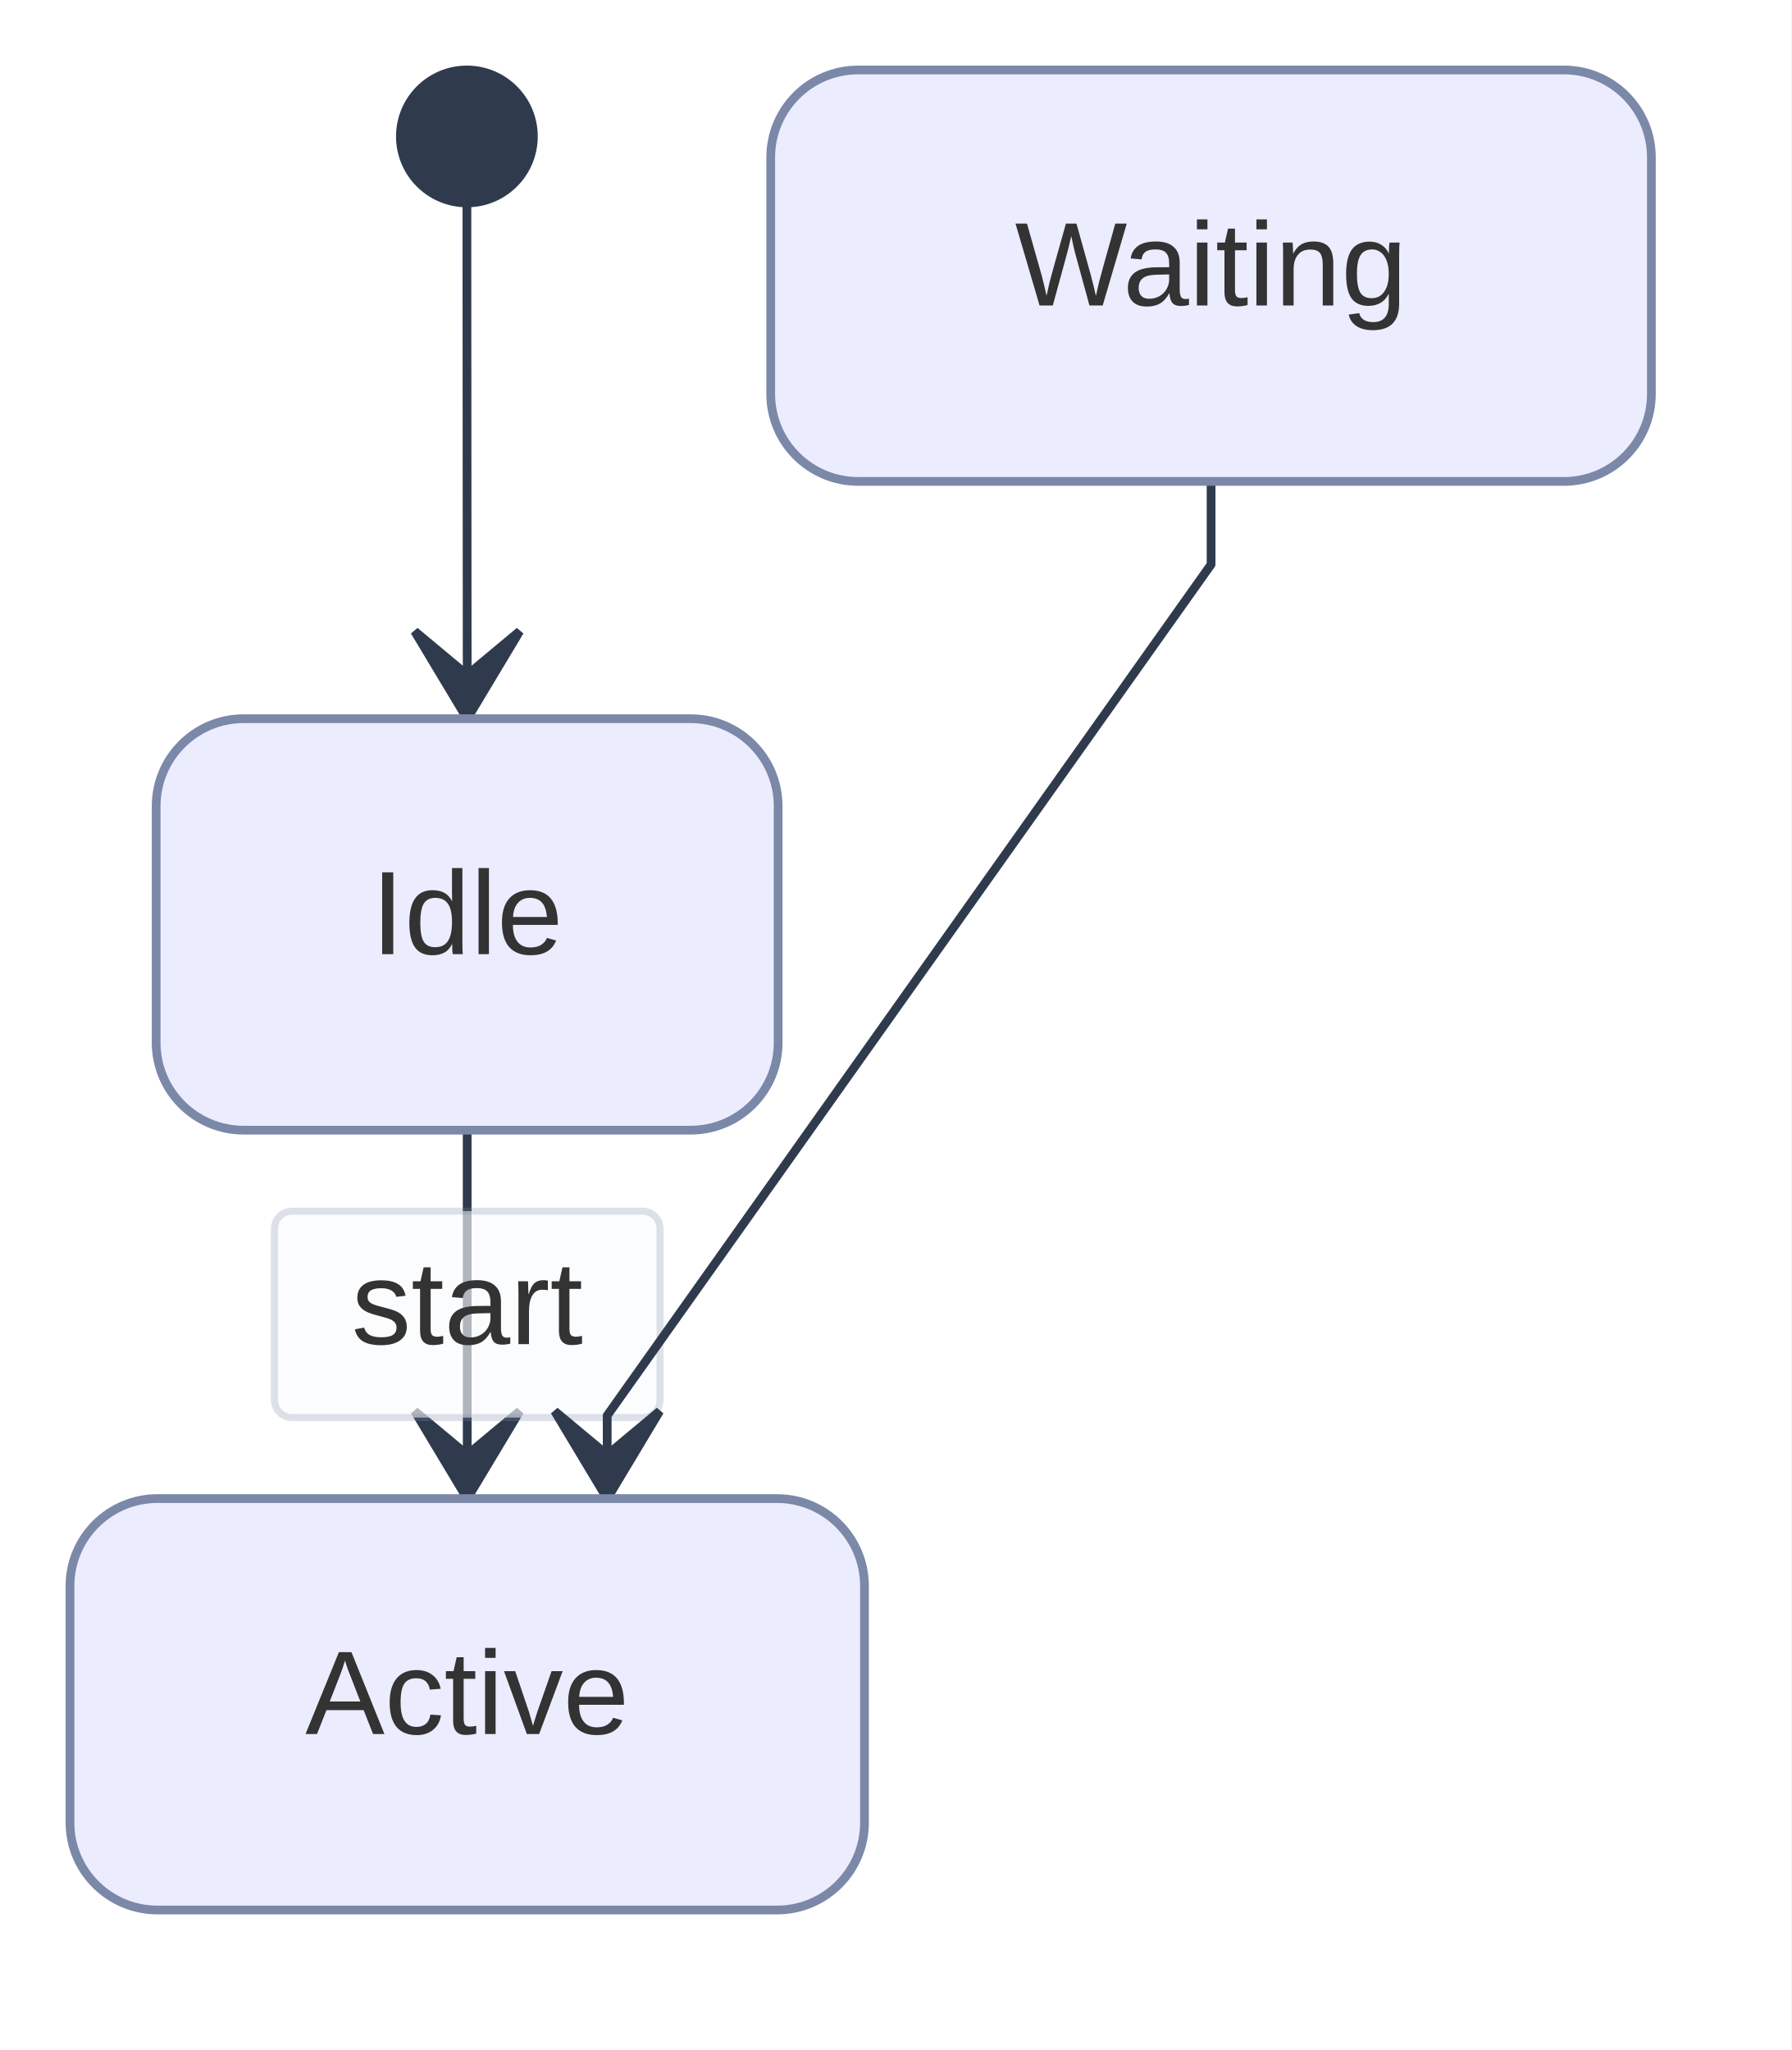
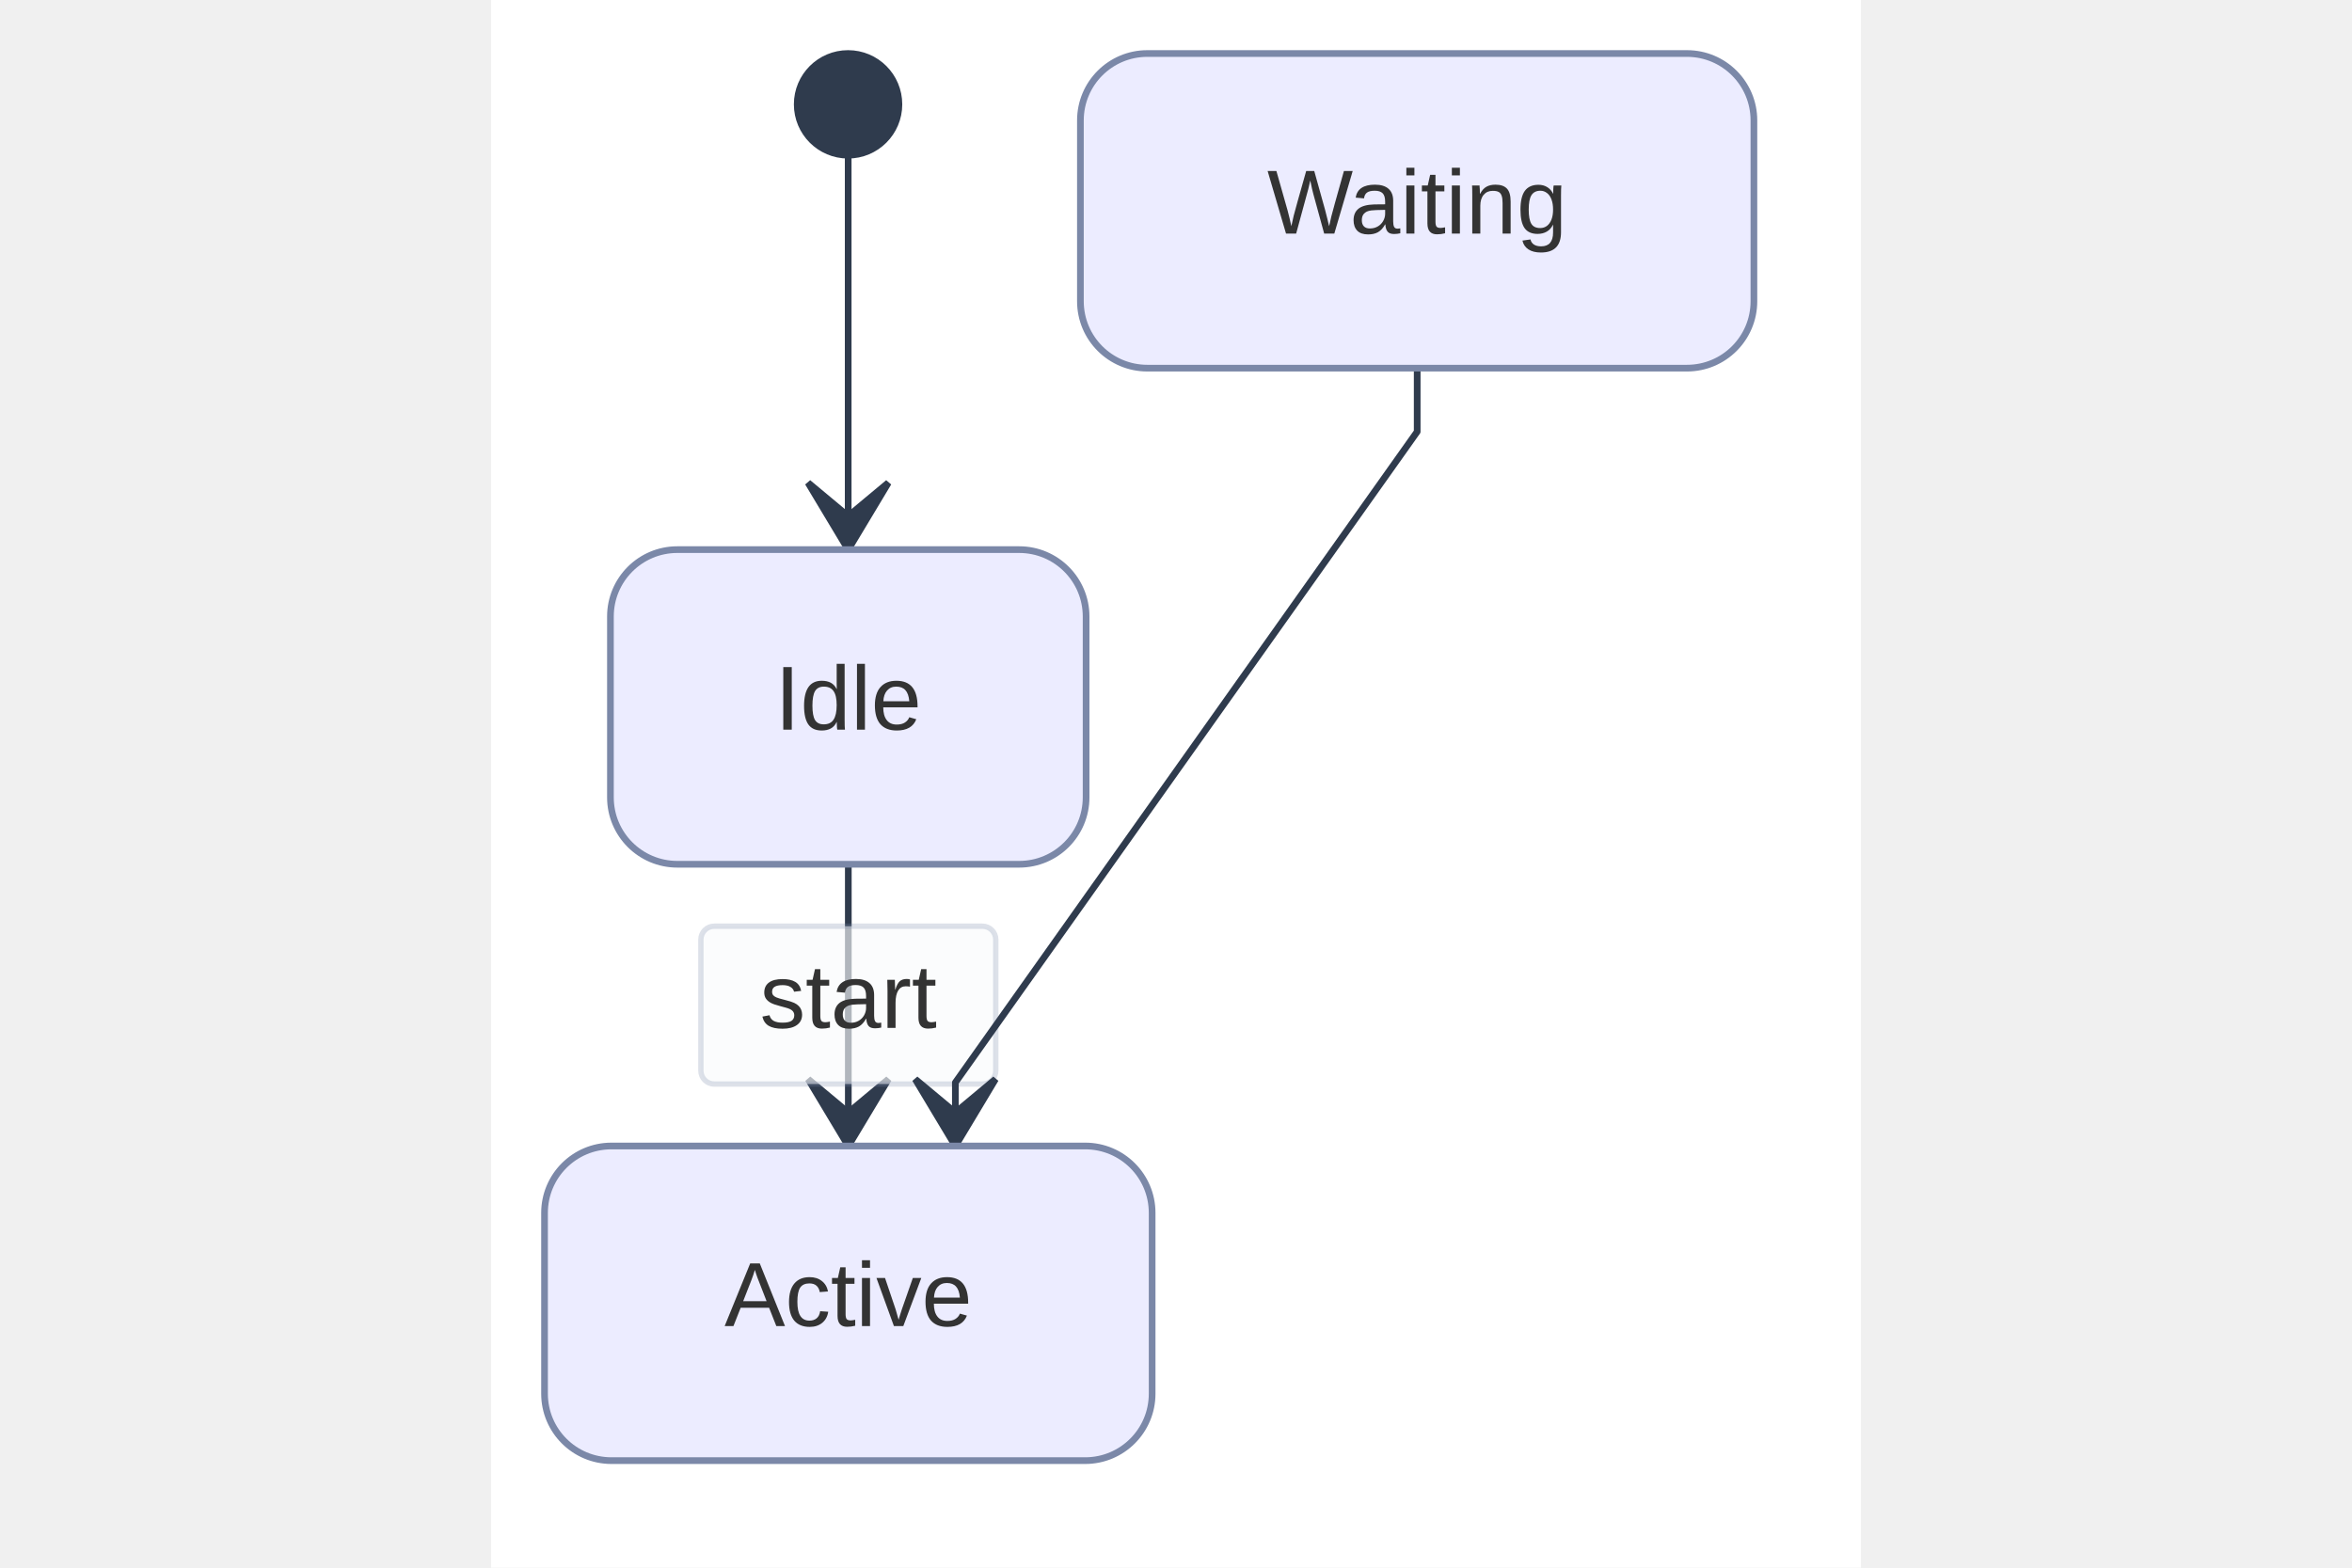
- <svg xmlns="http://www.w3.org/2000/svg" width="204.775" height="234.375" viewBox="0 0 204.775 234.375">
+ <svg xmlns="http://www.w3.org/2000/svg" width="1200" height="800" viewBox="0 0 204.775 234.375">
  <rect x="0" y="0" width="204.775" height="234.375" fill="#FFFFFF" />
  <defs>
    <marker id="arrow-0" viewBox="0 0 10 10" refX="5" refY="5" markerUnits="userSpaceOnUse" markerWidth="8" markerHeight="8" orient="auto">
      <path d="M 0 0 L 10 5 L 0 10 z" fill="#2F3B4D" stroke="#2F3B4D" stroke-width="1" stroke-dasharray="1,0" />
    </marker>
    <marker id="arrow-start-0" viewBox="0 0 10 10" refX="4.5" refY="5" markerUnits="userSpaceOnUse" markerWidth="8" markerHeight="8" orient="auto">
      <path d="M 0 5 L 10 10 L 10 0 z" fill="#2F3B4D" stroke="#2F3B4D" stroke-width="1" stroke-dasharray="1,0" />
    </marker>
    <marker id="arrow-state-0" viewBox="0 0 20 14" refX="19" refY="7" markerUnits="userSpaceOnUse" markerWidth="20" markerHeight="14" orient="auto">
      <path d="M 19 7 L 9 13 L 14 7 L 9 1 Z" fill="#2F3B4D" stroke="#2F3B4D" stroke-width="1" stroke-dasharray="1,0" />
    </marker>
  </defs>
-   <path id="edge-0" class="edgePath" data-edge-id="edge-0" d="M 53.373,23.200 L 53.373,29.200 L 53.403,76.172 L 53.403,82.172" fill="none" stroke="#2F3B4D" stroke-width="1" marker-end="url(#arrow-state-0)" stroke-linecap="round" stroke-linejoin="round" />
-   <path id="edge-1" class="edgePath" data-edge-id="edge-1" d="M 53.403,129.212 L 53.403,138.708 L 53.408,161.838 L 53.408,171.335" fill="none" stroke="#2F3B4D" stroke-width="1" marker-end="url(#arrow-state-0)" stroke-linecap="round" stroke-linejoin="round" />
+   <path id="edge-0" class="edgePath" data-edge-id="edge-0" d="M 53.388,23.200 L 53.388,82.172" fill="none" stroke="#2F3B4D" stroke-width="1" marker-end="url(#arrow-state-0)" stroke-linecap="round" stroke-linejoin="round" />
+   <path id="edge-1" class="edgePath" data-edge-id="edge-1" d="M 53.406,129.212 L 53.406,171.335" fill="none" stroke="#2F3B4D" stroke-width="1" marker-end="url(#arrow-state-0)" stroke-linecap="round" stroke-linejoin="round" />
  <rect data-edge-id="edge-1" data-label-kind="center" x="31.37" y="138.47" width="44.08" height="23.60" rx="2" ry="2" fill="rgba(248,250,252, 0.92)" fill-opacity="0.70" stroke="#7B88A8" stroke-opacity="0.25" stroke-width="0.8" />
  <g class="edgeLabel" data-edge-id="edge-1" data-label-kind="center">
    <text x="53.41" y="153.67" text-anchor="middle" font-family="trebuchet ms,verdana,arial,Noto Color Emoji,Apple Color Emoji,Segoe UI Emoji,sans-serif" font-size="13.6" fill="#333333">
      <tspan x="53.41" dy="0.00">start</tspan>
    </text>
  </g>
  <path id="edge-2" class="edgePath" data-edge-id="edge-2" d="M 138.439,55.040 L 138.439,64.536 L 69.408,161.838 L 69.408,171.335" fill="none" stroke="#2F3B4D" stroke-width="1" marker-end="url(#arrow-state-0)" stroke-linecap="round" stroke-linejoin="round" />
  <rect x="8.00" y="171.33" width="90.82" height="47.04" rx="10" ry="10" fill="#ECECFF" stroke="#7B88A8" stroke-width="1" stroke-linejoin="round" stroke-linecap="round" />
  <text x="53.41" y="198.25" text-anchor="middle" font-family="trebuchet ms,verdana,arial,Noto Color Emoji,Apple Color Emoji,Segoe UI Emoji,sans-serif" font-size="13.6" fill="#333333">
    <tspan x="53.41" dy="0.00">Active</tspan>
  </text>
  <rect x="17.85" y="82.17" width="71.10" height="47.04" rx="10" ry="10" fill="#ECECFF" stroke="#7B88A8" stroke-width="1" stroke-linejoin="round" stroke-linecap="round" />
  <text x="53.40" y="109.09" text-anchor="middle" font-family="trebuchet ms,verdana,arial,Noto Color Emoji,Apple Color Emoji,Segoe UI Emoji,sans-serif" font-size="13.6" fill="#333333">
    <tspan x="53.40" dy="0.00">Idle</tspan>
  </text>
  <rect x="88.10" y="8.00" width="100.67" height="47.04" rx="10" ry="10" fill="#ECECFF" stroke="#7B88A8" stroke-width="1" stroke-linejoin="round" stroke-linecap="round" />
  <text x="138.44" y="34.92" text-anchor="middle" font-family="trebuchet ms,verdana,arial,Noto Color Emoji,Apple Color Emoji,Segoe UI Emoji,sans-serif" font-size="13.6" fill="#333333">
    <tspan x="138.44" dy="0.00">Waiting</tspan>
  </text>
  <circle cx="53.37" cy="15.60" r="7.60" fill="#2F3B4D" stroke="#2F3B4D" stroke-width="1" stroke-linejoin="round" stroke-linecap="round" />
</svg>
